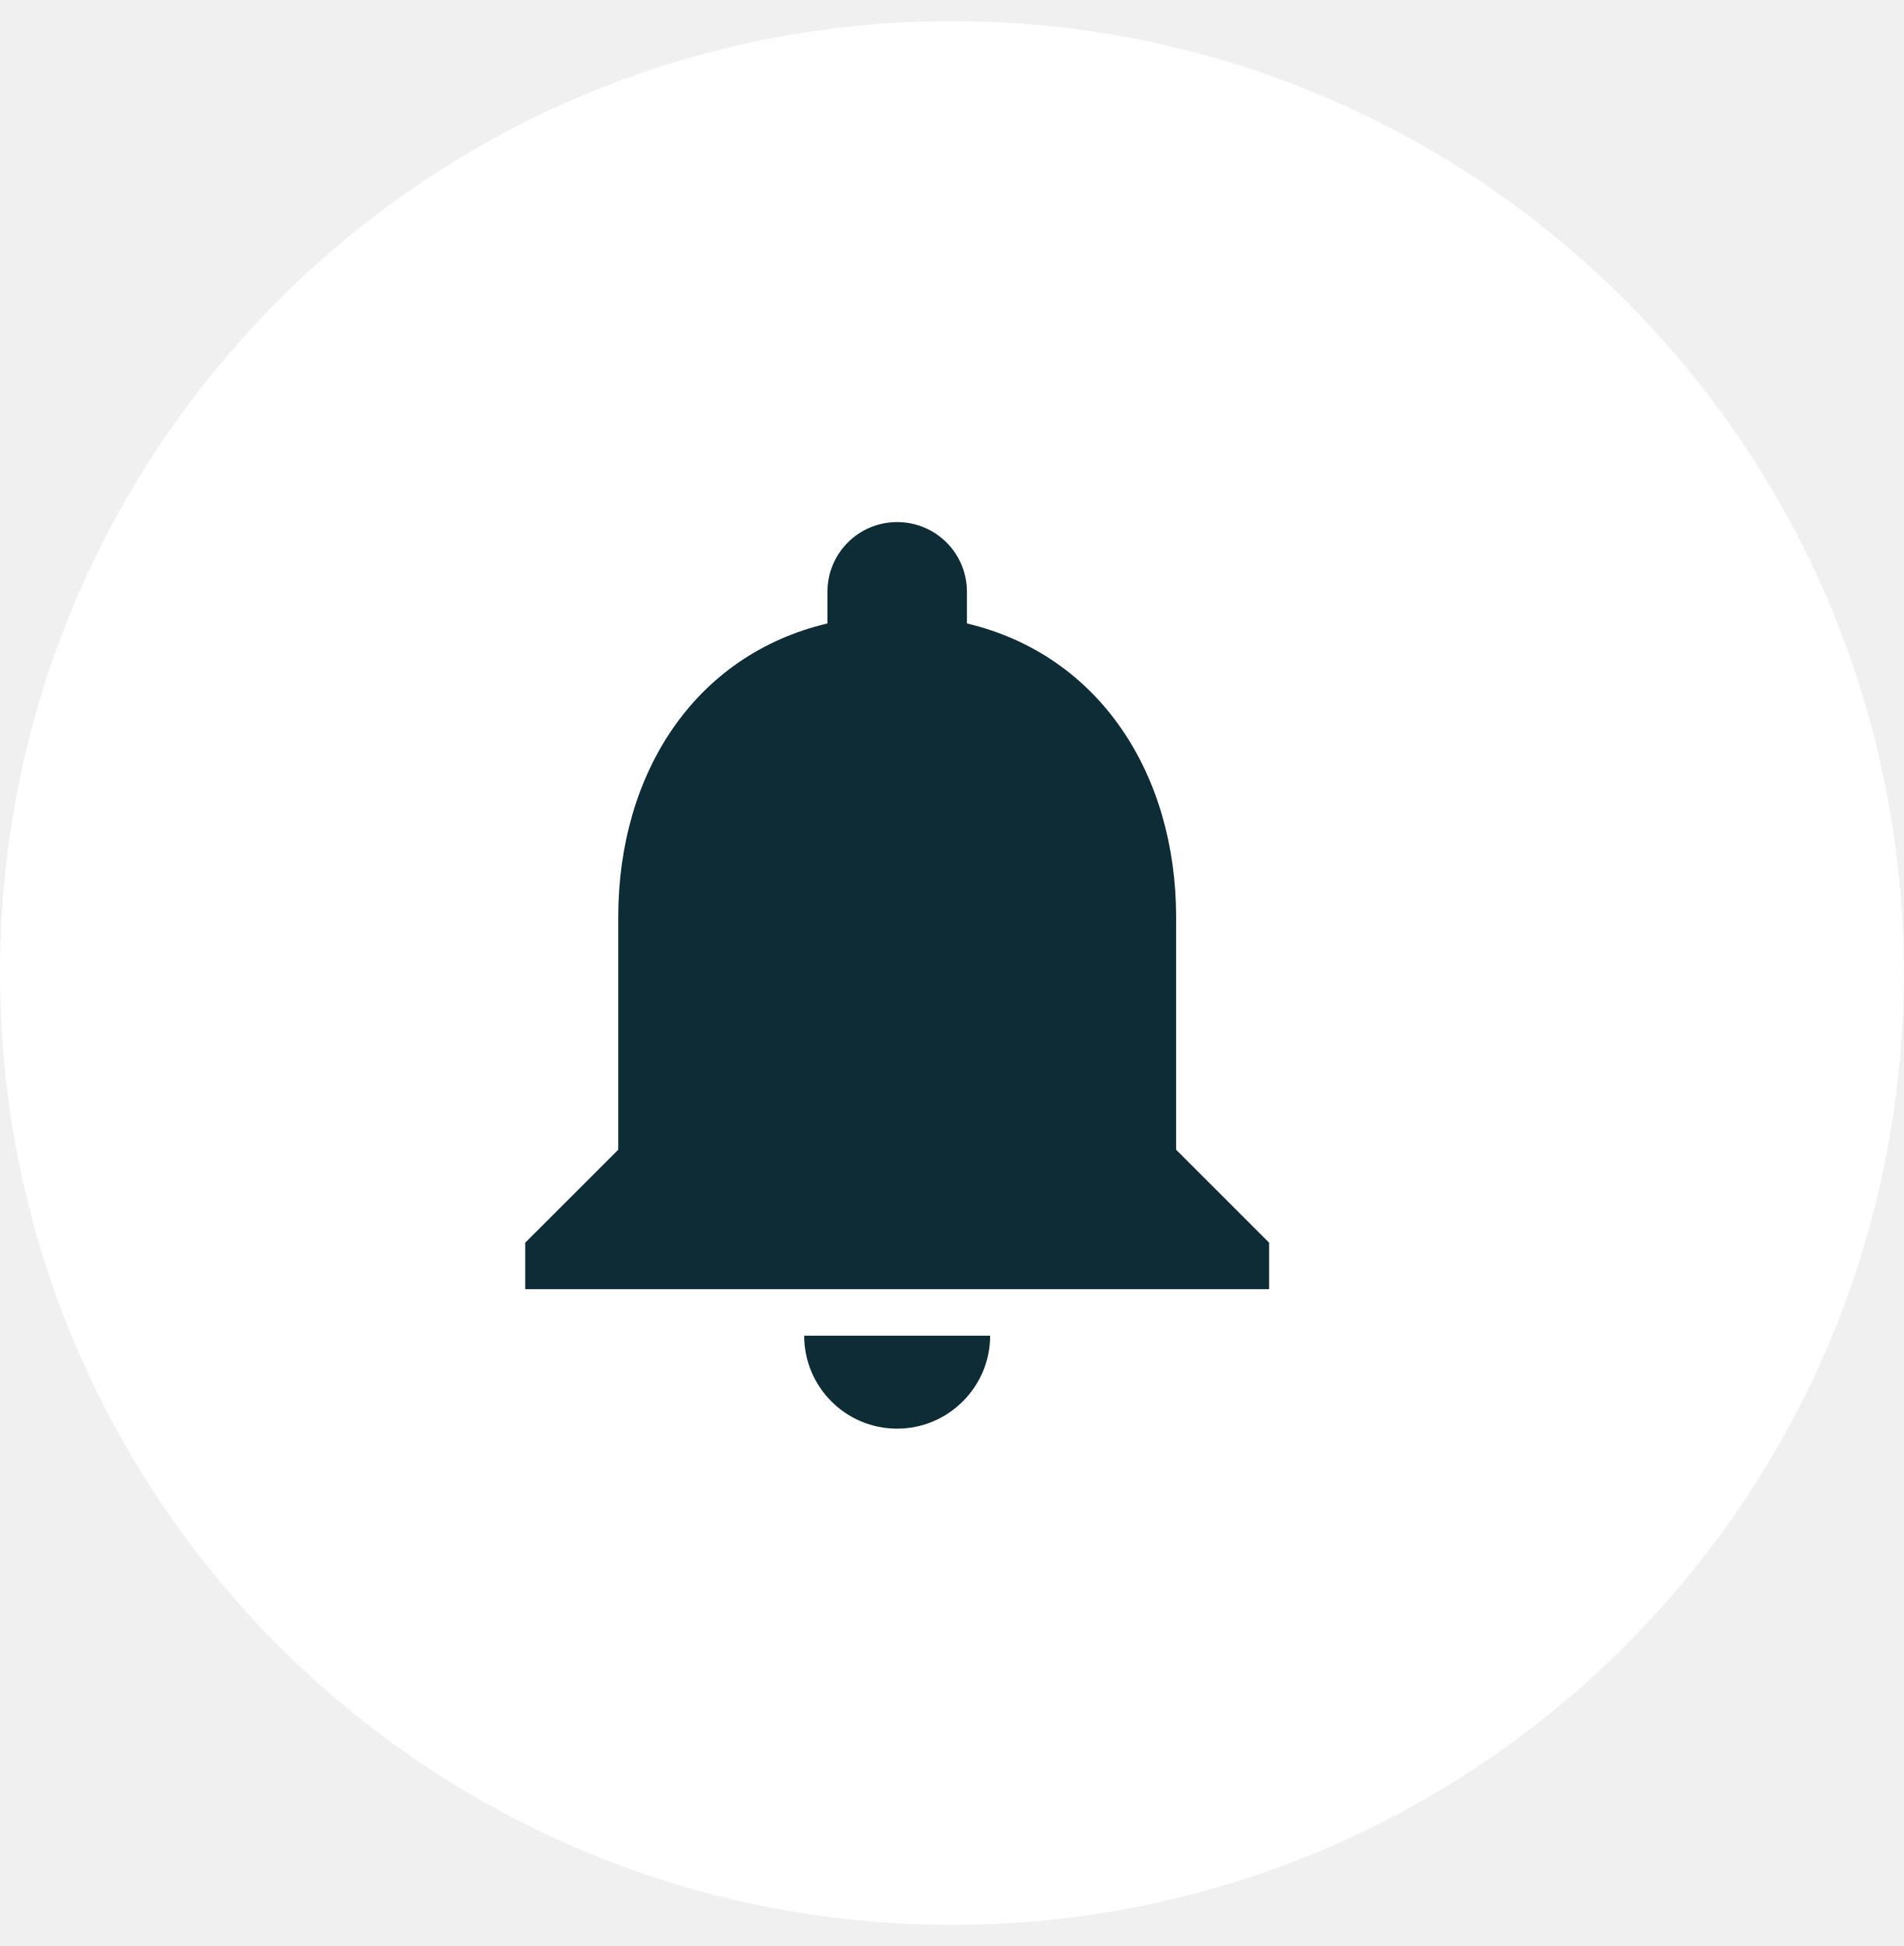
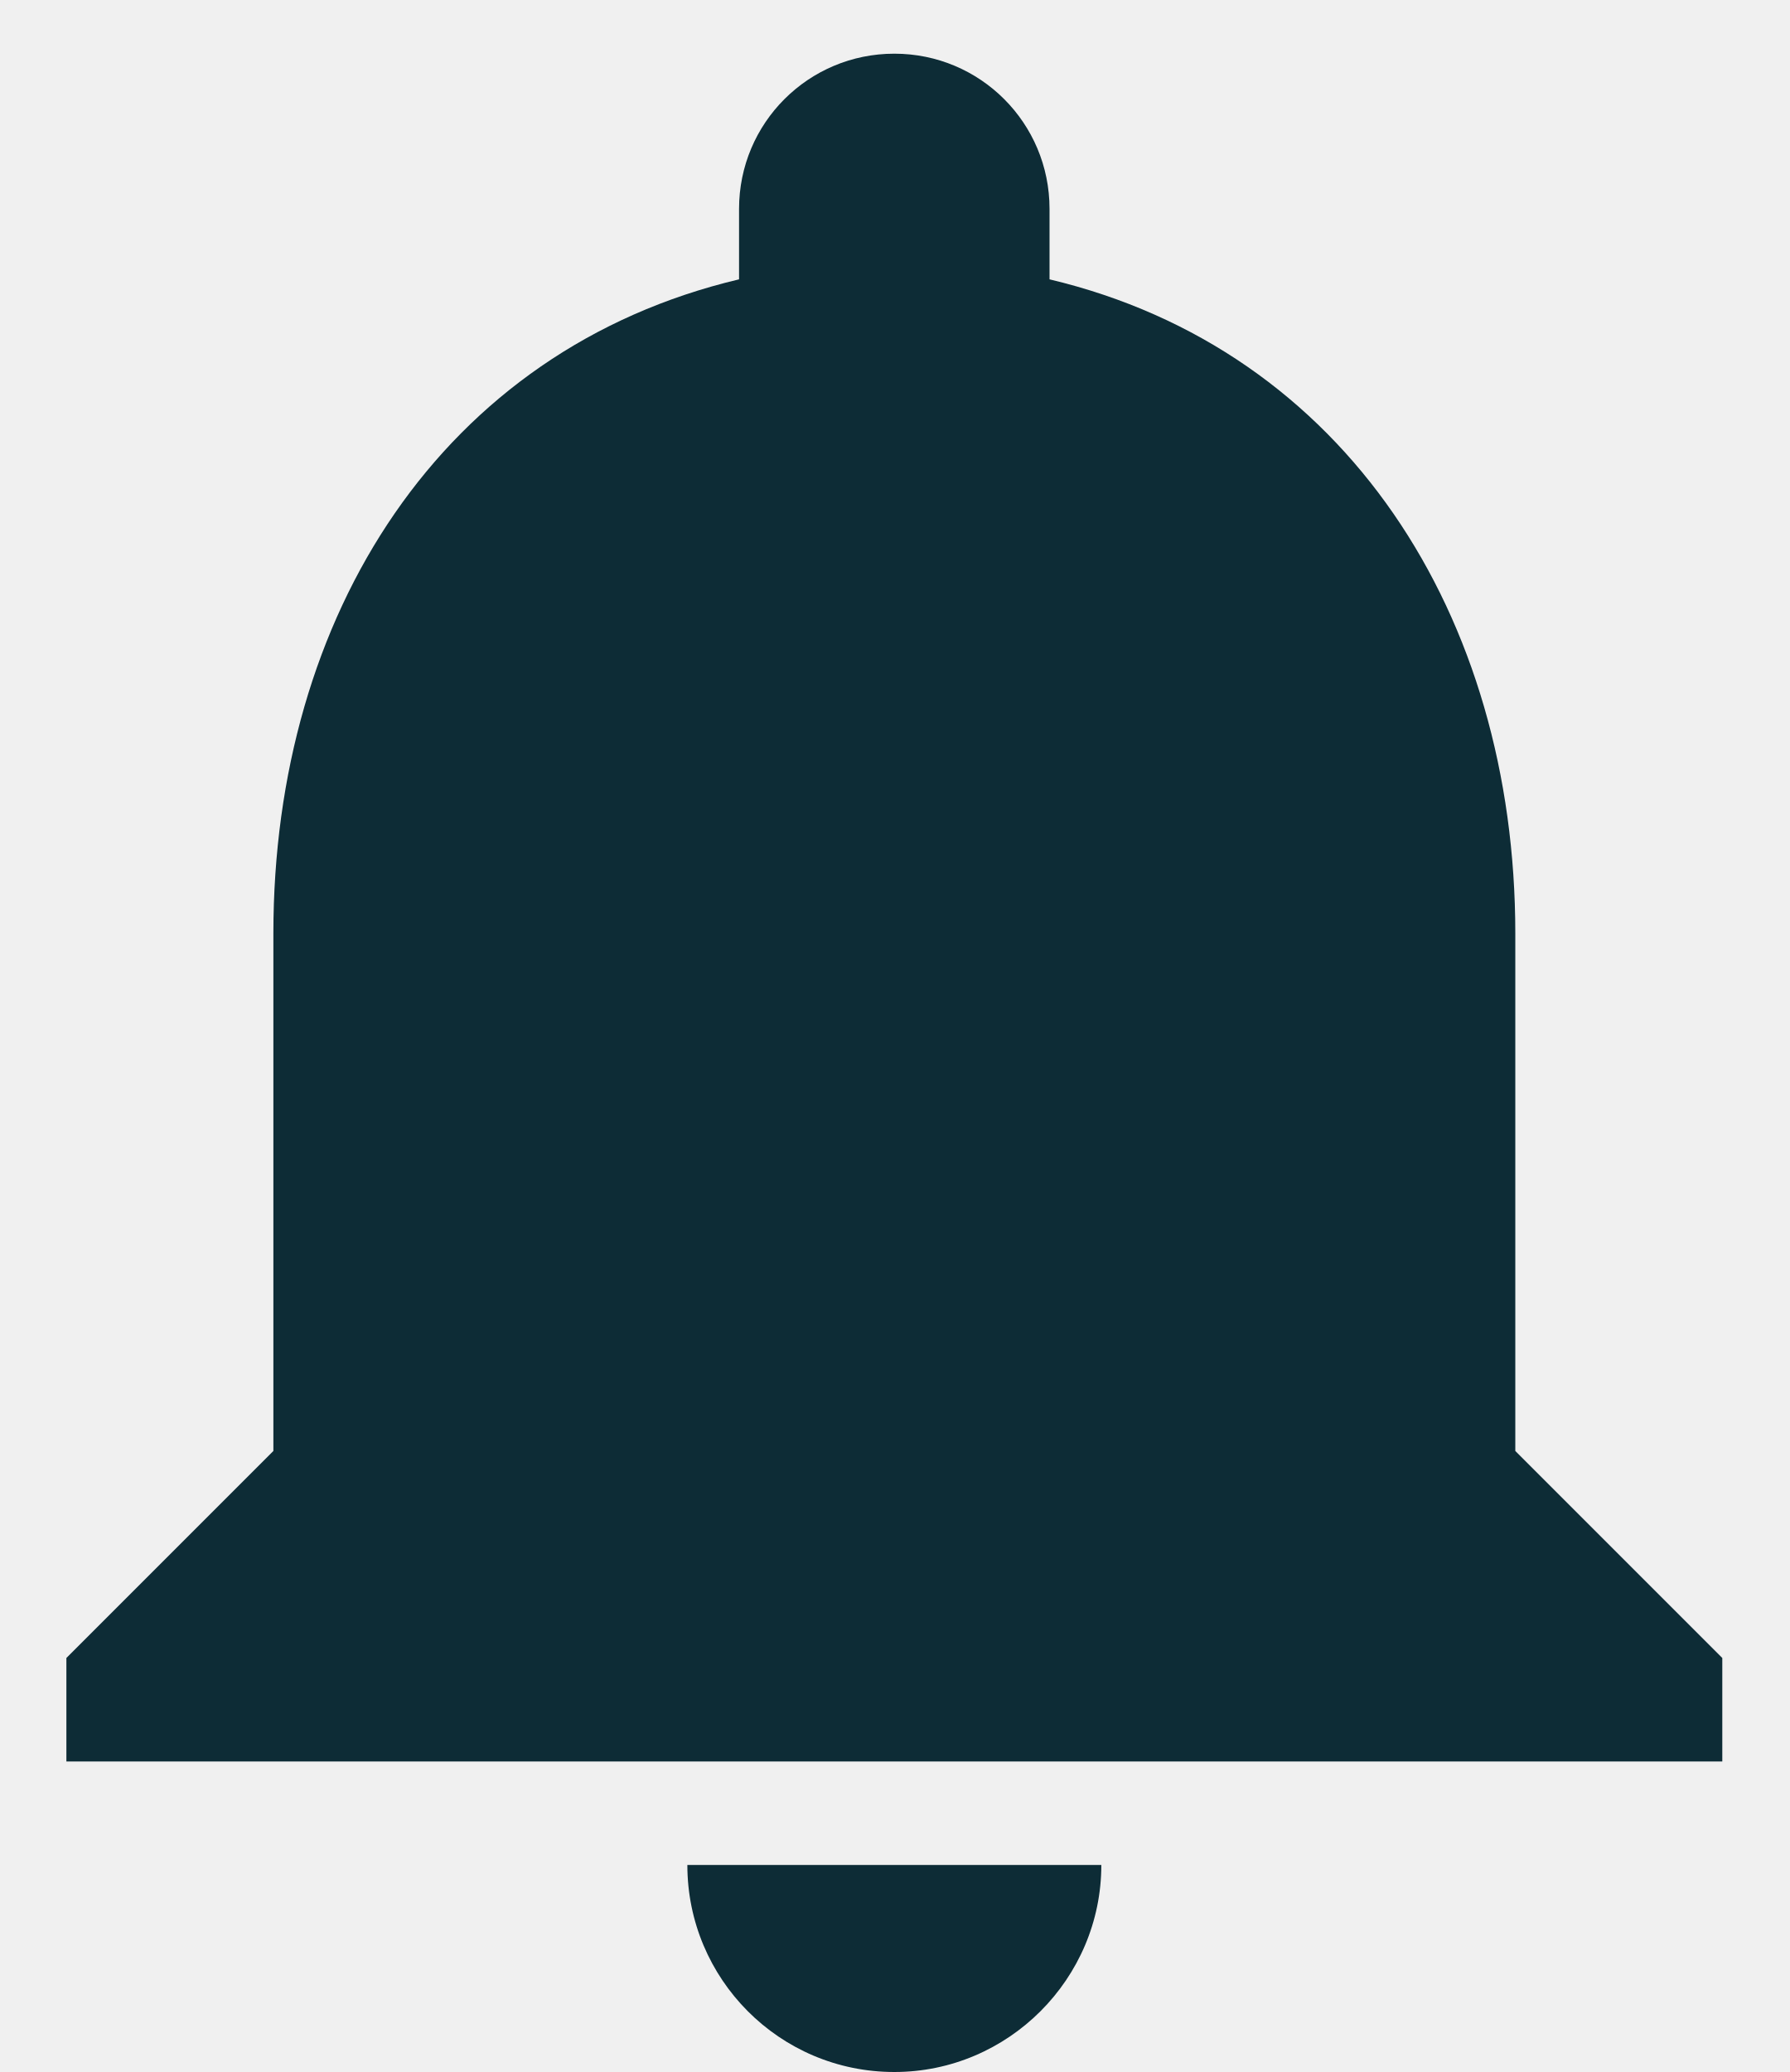
- <svg xmlns="http://www.w3.org/2000/svg" width="45" height="46" viewBox="0 0 45 46" fill="none">
-   <rect y="0.5" width="45" height="45" rx="22.5" fill="white" />
-   <path fill-rule="evenodd" clip-rule="evenodd" d="M21.207 33.771C22.416 33.771 23.405 32.782 23.405 31.573H19.009C19.009 32.782 19.988 33.771 21.207 33.771ZM27.801 27.177V21.682C27.801 18.308 25.999 15.484 22.856 14.737V13.989C22.856 13.077 22.119 12.341 21.207 12.341C20.295 12.341 19.559 13.077 19.559 13.989V14.737C16.405 15.484 14.614 18.297 14.614 21.682V27.177L12.415 29.375V30.474H29.999V29.375L27.801 27.177Z" fill="#0D2C36" />
+ <svg xmlns="http://www.w3.org/2000/svg" width="19" height="22" viewBox="0 0 19 22" fill="none">
+   <path fill-rule="evenodd" clip-rule="evenodd" d="M9.497 22C10.706 22 11.695 21.011 11.695 19.802H7.299C7.299 21.011 8.277 22 9.497 22ZM16.091 15.406V9.911C16.091 6.537 14.289 3.713 11.145 2.966V2.218C11.145 1.306 10.409 0.57 9.497 0.57C8.585 0.57 7.848 1.306 7.848 2.218V2.966C4.694 3.713 2.903 6.526 2.903 9.911V15.406L0.705 17.604V18.703H18.289V17.604L16.091 15.406Z" fill="#0D2C36" />
</svg>
